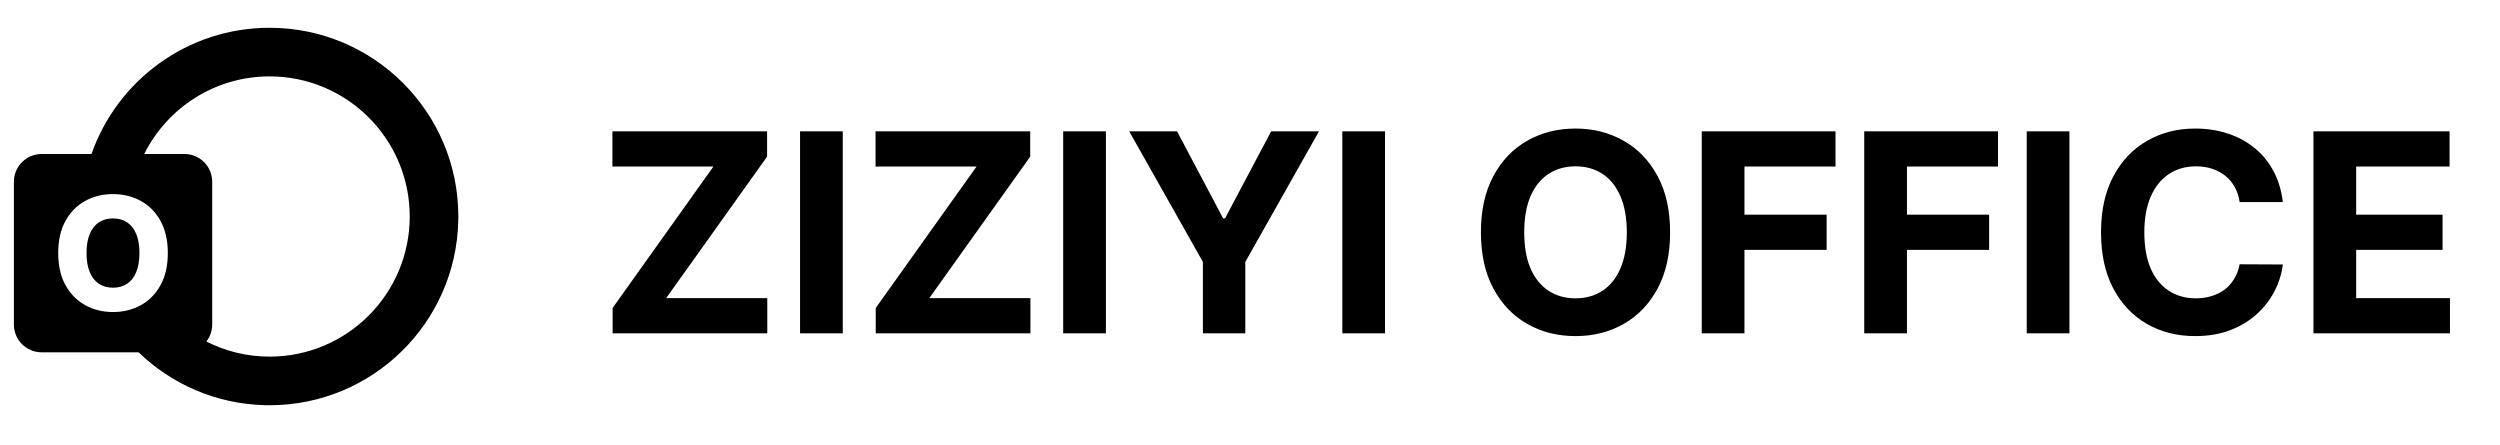
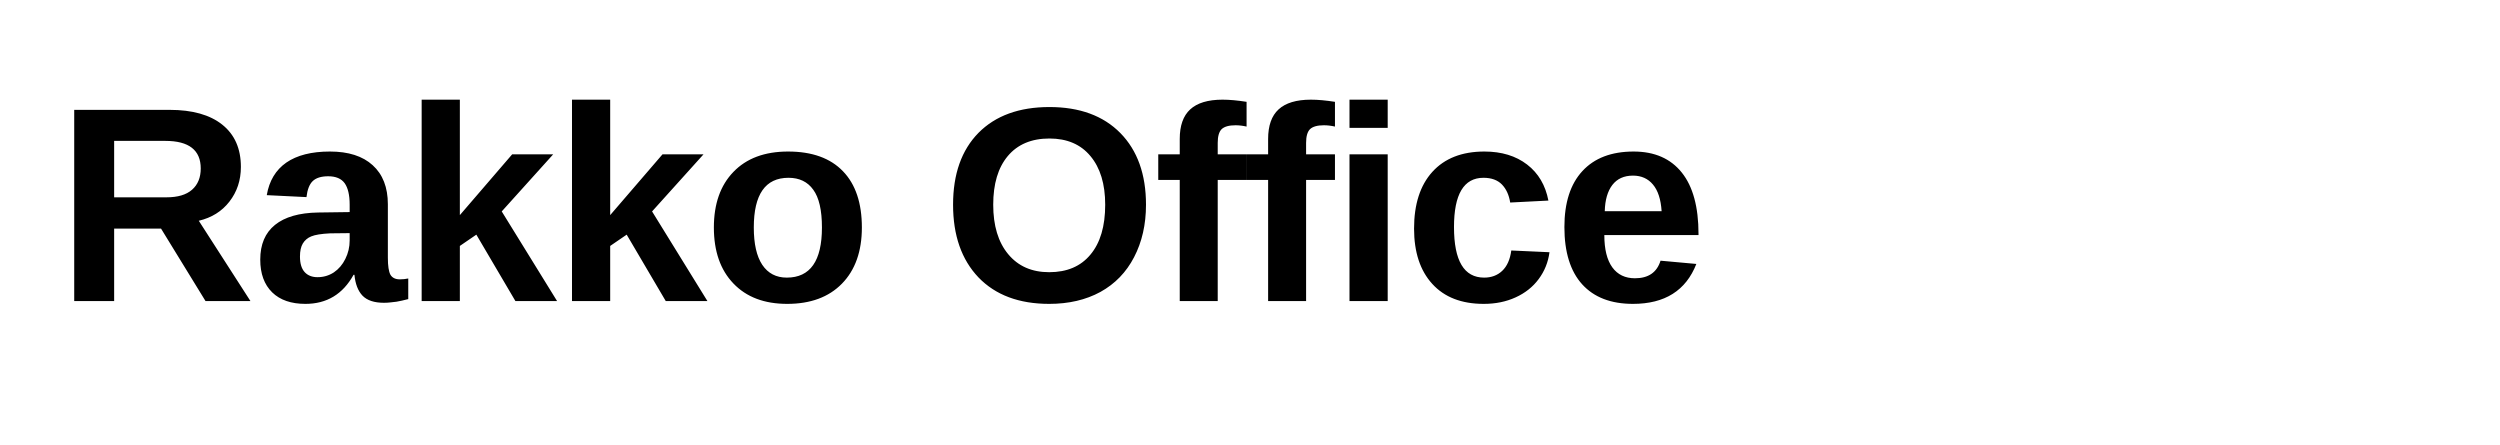
<svg xmlns="http://www.w3.org/2000/svg" width="180" height="32" viewBox="0 0 180 32" fill="none">
-   <path d="M19.411 2C26.916 2 33 8.083 33 15.588L32.995 15.94C32.809 23.282 26.798 29.177 19.411 29.177L19.061 29.172C15.535 29.082 12.344 27.65 9.979 25.367H3C1.895 25.367 1 24.472 1 23.367V13.088C1 11.983 1.896 11.088 3 11.088H6.587C8.444 5.795 13.484 2 19.411 2ZM8.136 13.975C7.393 13.975 6.724 14.139 6.13 14.467C5.535 14.795 5.063 15.275 4.713 15.907C4.366 16.539 4.192 17.311 4.192 18.22C4.192 19.126 4.366 19.896 4.713 20.528C5.063 21.158 5.535 21.638 6.13 21.969C6.724 22.3 7.393 22.466 8.136 22.466C8.876 22.466 9.543 22.302 10.138 21.974C10.735 21.645 11.208 21.164 11.558 20.532C11.907 19.9 12.083 19.129 12.083 18.22C12.083 17.311 11.907 16.539 11.558 15.907C11.208 15.275 10.735 14.795 10.138 14.467C9.543 14.139 8.876 13.975 8.136 13.975ZM8.136 15.726C8.534 15.726 8.874 15.822 9.156 16.013C9.441 16.204 9.66 16.485 9.811 16.855C9.964 17.227 10.04 17.682 10.04 18.22C10.04 18.758 9.964 19.213 9.811 19.584C9.66 19.955 9.441 20.237 9.156 20.428C8.874 20.619 8.534 20.714 8.136 20.714C7.74 20.714 7.399 20.619 7.114 20.428C6.829 20.237 6.61 19.955 6.457 19.584C6.306 19.213 6.23 18.758 6.23 18.22C6.231 17.682 6.306 17.227 6.457 16.855C6.61 16.485 6.829 16.204 7.114 16.013C7.399 15.822 7.74 15.726 8.136 15.726ZM13.279 11.088C14.384 11.088 15.279 11.983 15.279 13.088V23.367C15.279 23.828 15.121 24.252 14.859 24.59C16.227 25.283 17.773 25.677 19.411 25.677C24.983 25.677 29.5 21.159 29.5 15.588C29.5 10.017 24.983 5.5 19.411 5.5C15.457 5.5 12.037 7.776 10.383 11.088H13.279Z" fill="black" />
-   <path d="M44.108 24V22.175L51.367 11.99H44.094V9.455H55.23V11.28L47.965 21.465H55.244V24H44.108ZM60.679 9.455V24H57.604V9.455H60.679ZM63.053 24V22.175L70.312 11.99H63.039V9.455H74.175V11.28L66.91 21.465H74.19V24H63.053ZM79.625 9.455V24H76.549V9.455H79.625ZM81.303 9.455H84.747L88.064 15.719H88.206L91.523 9.455H94.967L89.662 18.858V24H86.608V18.858L81.303 9.455ZM99.722 9.455V24H96.647V9.455H99.722ZM120.248 16.727C120.248 18.313 119.947 19.663 119.346 20.776C118.749 21.888 117.935 22.738 116.903 23.325C115.875 23.908 114.72 24.199 113.437 24.199C112.144 24.199 110.984 23.905 109.957 23.318C108.929 22.731 108.117 21.881 107.521 20.768C106.924 19.656 106.626 18.309 106.626 16.727C106.626 15.141 106.924 13.792 107.521 12.679C108.117 11.566 108.929 10.719 109.957 10.136C110.984 9.549 112.144 9.256 113.437 9.256C114.72 9.256 115.875 9.549 116.903 10.136C117.935 10.719 118.749 11.566 119.346 12.679C119.947 13.792 120.248 15.141 120.248 16.727ZM117.13 16.727C117.13 15.7 116.976 14.833 116.668 14.128C116.365 13.422 115.937 12.887 115.383 12.523C114.829 12.158 114.18 11.976 113.437 11.976C112.693 11.976 112.045 12.158 111.491 12.523C110.937 12.887 110.506 13.422 110.198 14.128C109.895 14.833 109.744 15.7 109.744 16.727C109.744 17.755 109.895 18.621 110.198 19.327C110.506 20.032 110.937 20.567 111.491 20.932C112.045 21.296 112.693 21.479 113.437 21.479C114.18 21.479 114.829 21.296 115.383 20.932C115.937 20.567 116.365 20.032 116.668 19.327C116.976 18.621 117.13 17.755 117.13 16.727ZM122.526 24V9.455H132.157V11.99H125.601V15.456H131.517V17.991H125.601V24H122.526ZM134.225 24V9.455H143.856V11.99H137.3V15.456H143.217V17.991H137.3V24H134.225ZM149 9.455V24H145.924V9.455H149ZM164.364 14.547H161.253C161.196 14.144 161.08 13.787 160.905 13.474C160.73 13.157 160.505 12.887 160.23 12.665C159.955 12.442 159.638 12.272 159.278 12.153C158.923 12.035 158.537 11.976 158.121 11.976C157.368 11.976 156.712 12.163 156.153 12.537C155.595 12.906 155.161 13.446 154.854 14.156C154.546 14.862 154.392 15.719 154.392 16.727C154.392 17.764 154.546 18.635 154.854 19.341C155.166 20.046 155.602 20.579 156.161 20.939C156.719 21.299 157.366 21.479 158.099 21.479C158.511 21.479 158.893 21.424 159.243 21.315C159.598 21.206 159.913 21.048 160.188 20.84C160.462 20.626 160.689 20.368 160.869 20.065C161.054 19.762 161.182 19.417 161.253 19.028L164.364 19.043C164.283 19.71 164.082 20.354 163.76 20.974C163.443 21.59 163.014 22.142 162.474 22.629C161.939 23.112 161.3 23.496 160.557 23.78C159.818 24.059 158.982 24.199 158.05 24.199C156.752 24.199 155.592 23.905 154.57 23.318C153.552 22.731 152.747 21.881 152.155 20.768C151.568 19.656 151.274 18.309 151.274 16.727C151.274 15.141 151.572 13.792 152.169 12.679C152.766 11.566 153.575 10.719 154.598 10.136C155.621 9.549 156.771 9.256 158.05 9.256C158.893 9.256 159.674 9.374 160.393 9.611C161.118 9.848 161.759 10.193 162.318 10.648C162.877 11.098 163.331 11.649 163.682 12.303C164.037 12.956 164.264 13.704 164.364 14.547ZM166.569 24V9.455H176.37V11.99H169.644V15.456H175.866V17.991H169.644V21.465H176.398V24H166.569Z" fill="black" />
+   <text x="4" y="16" dominant-baseline="middle" text-anchor="start" font-family="Arial, Helvetica, sans-serif" font-weight="700" font-size="20" letter-spacing="-0.3" fill="black">Rakko Office</text>
</svg>
